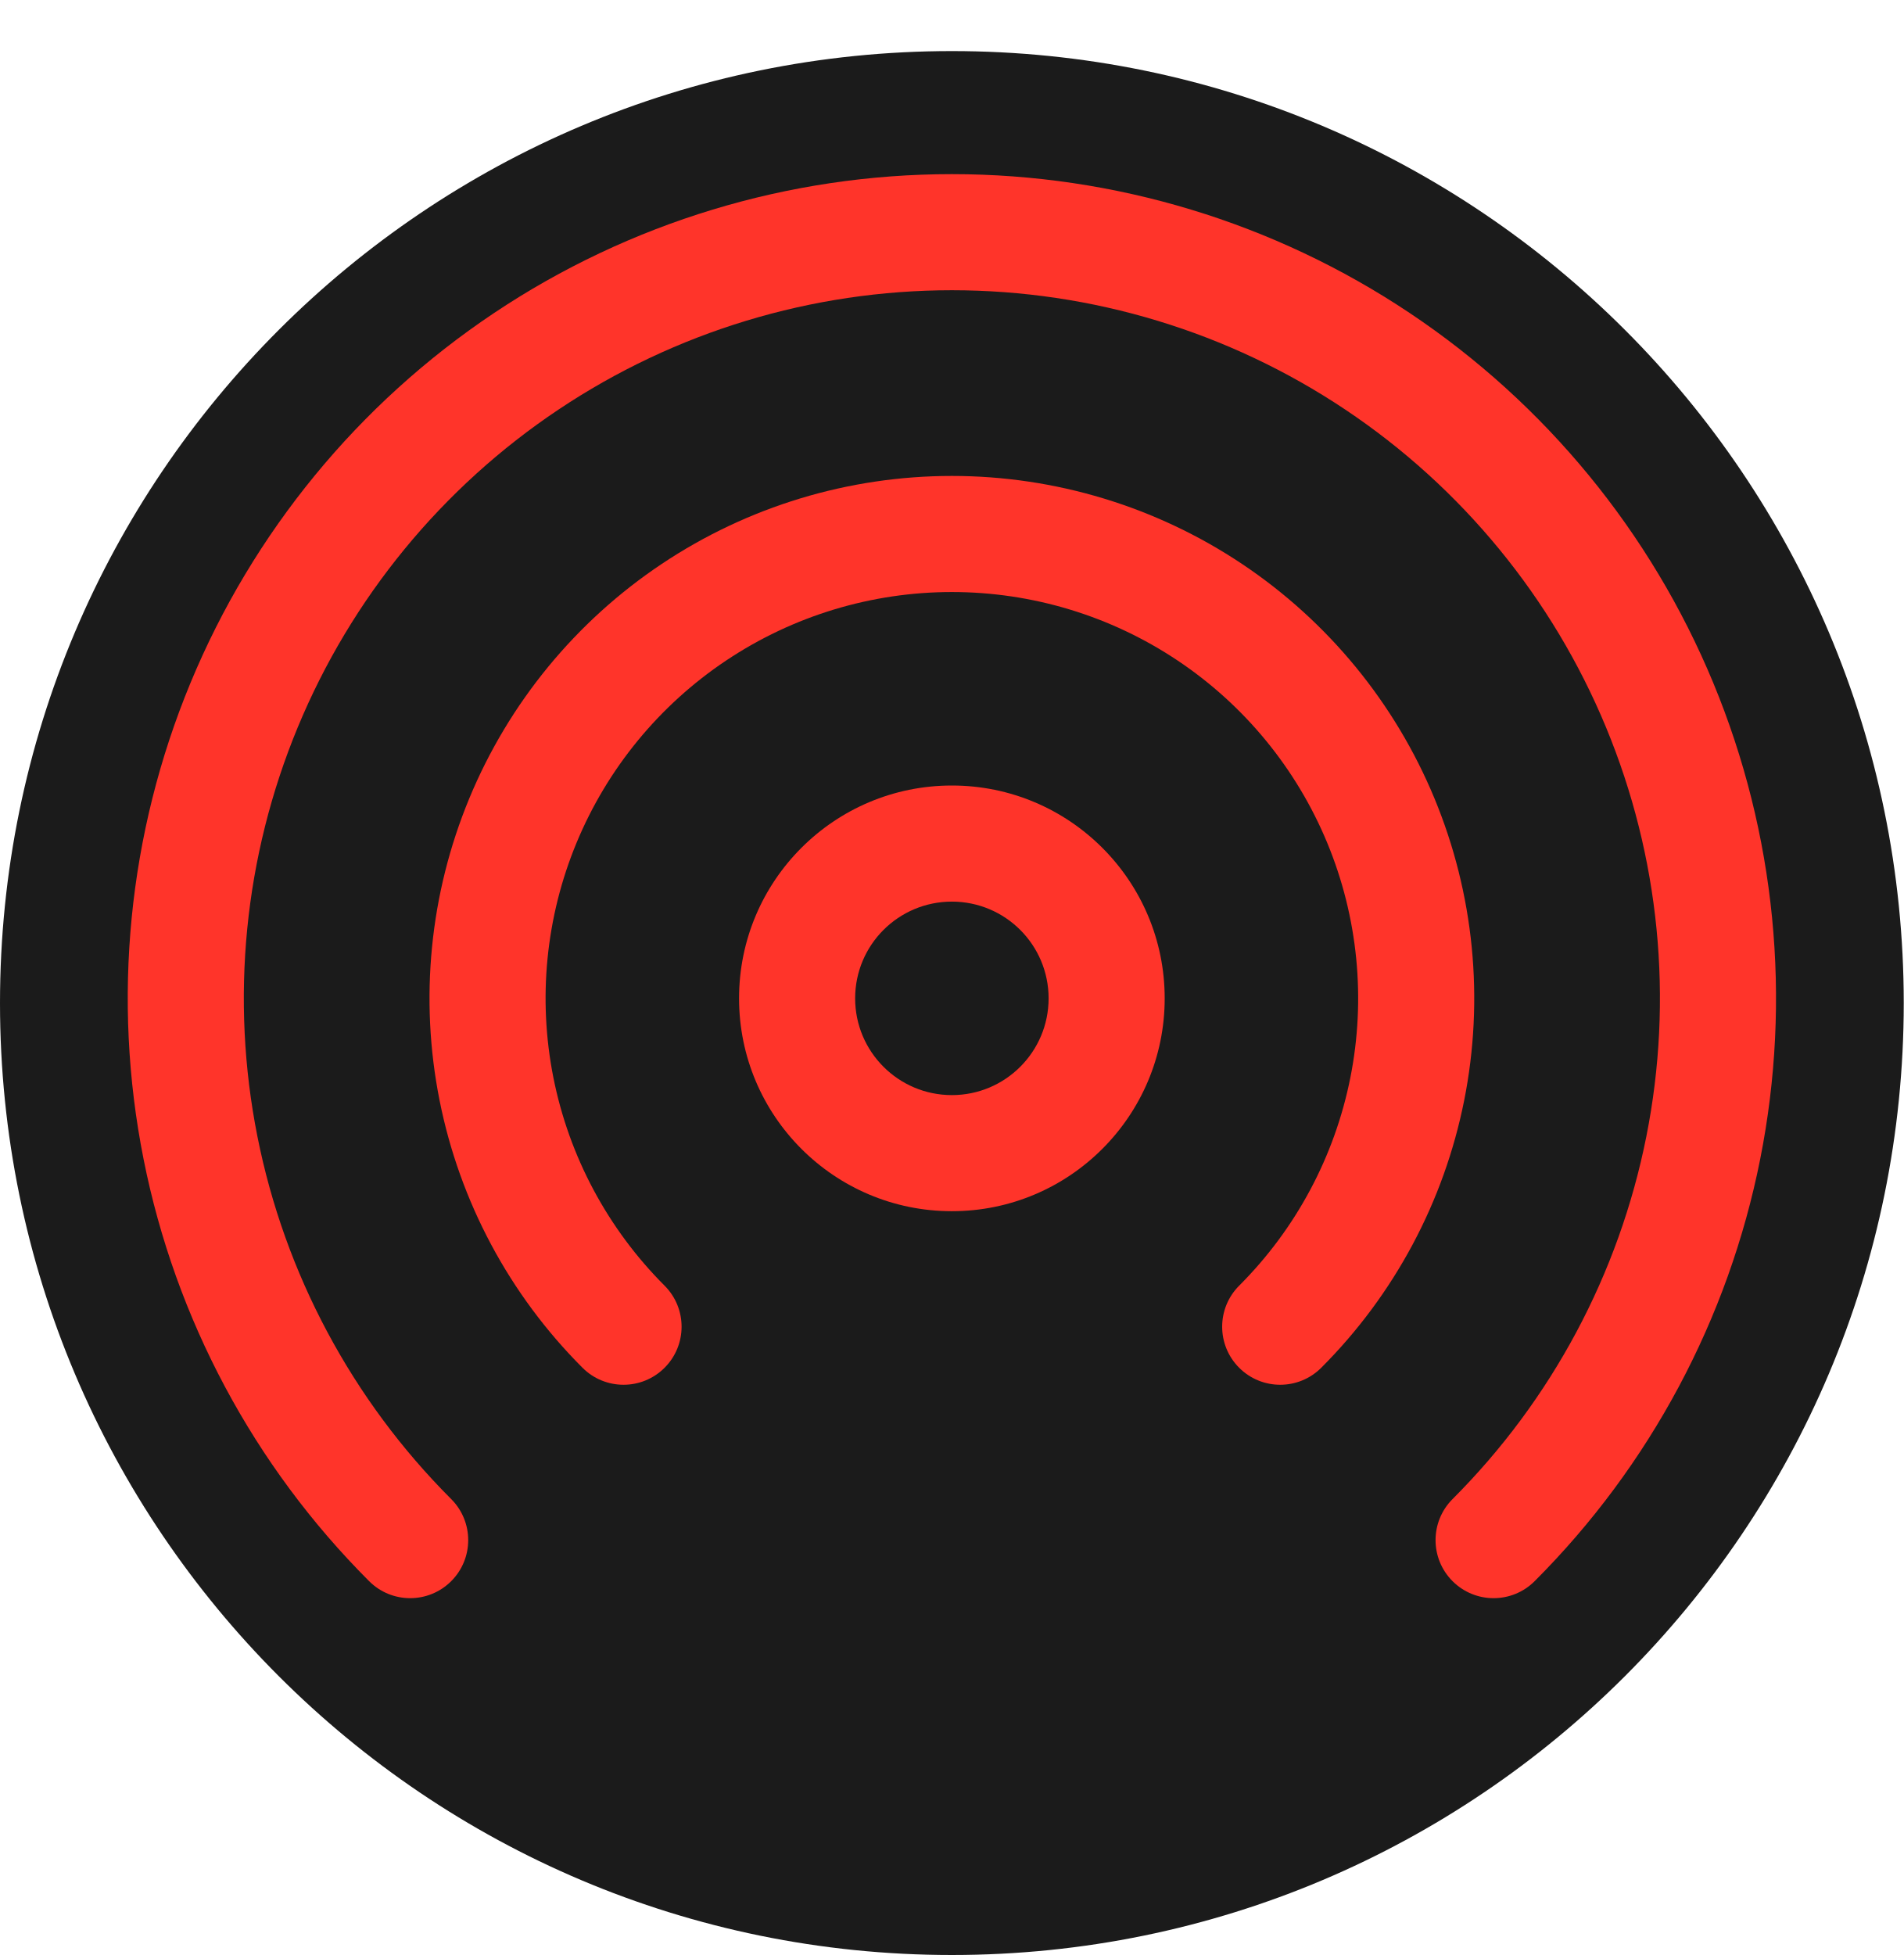
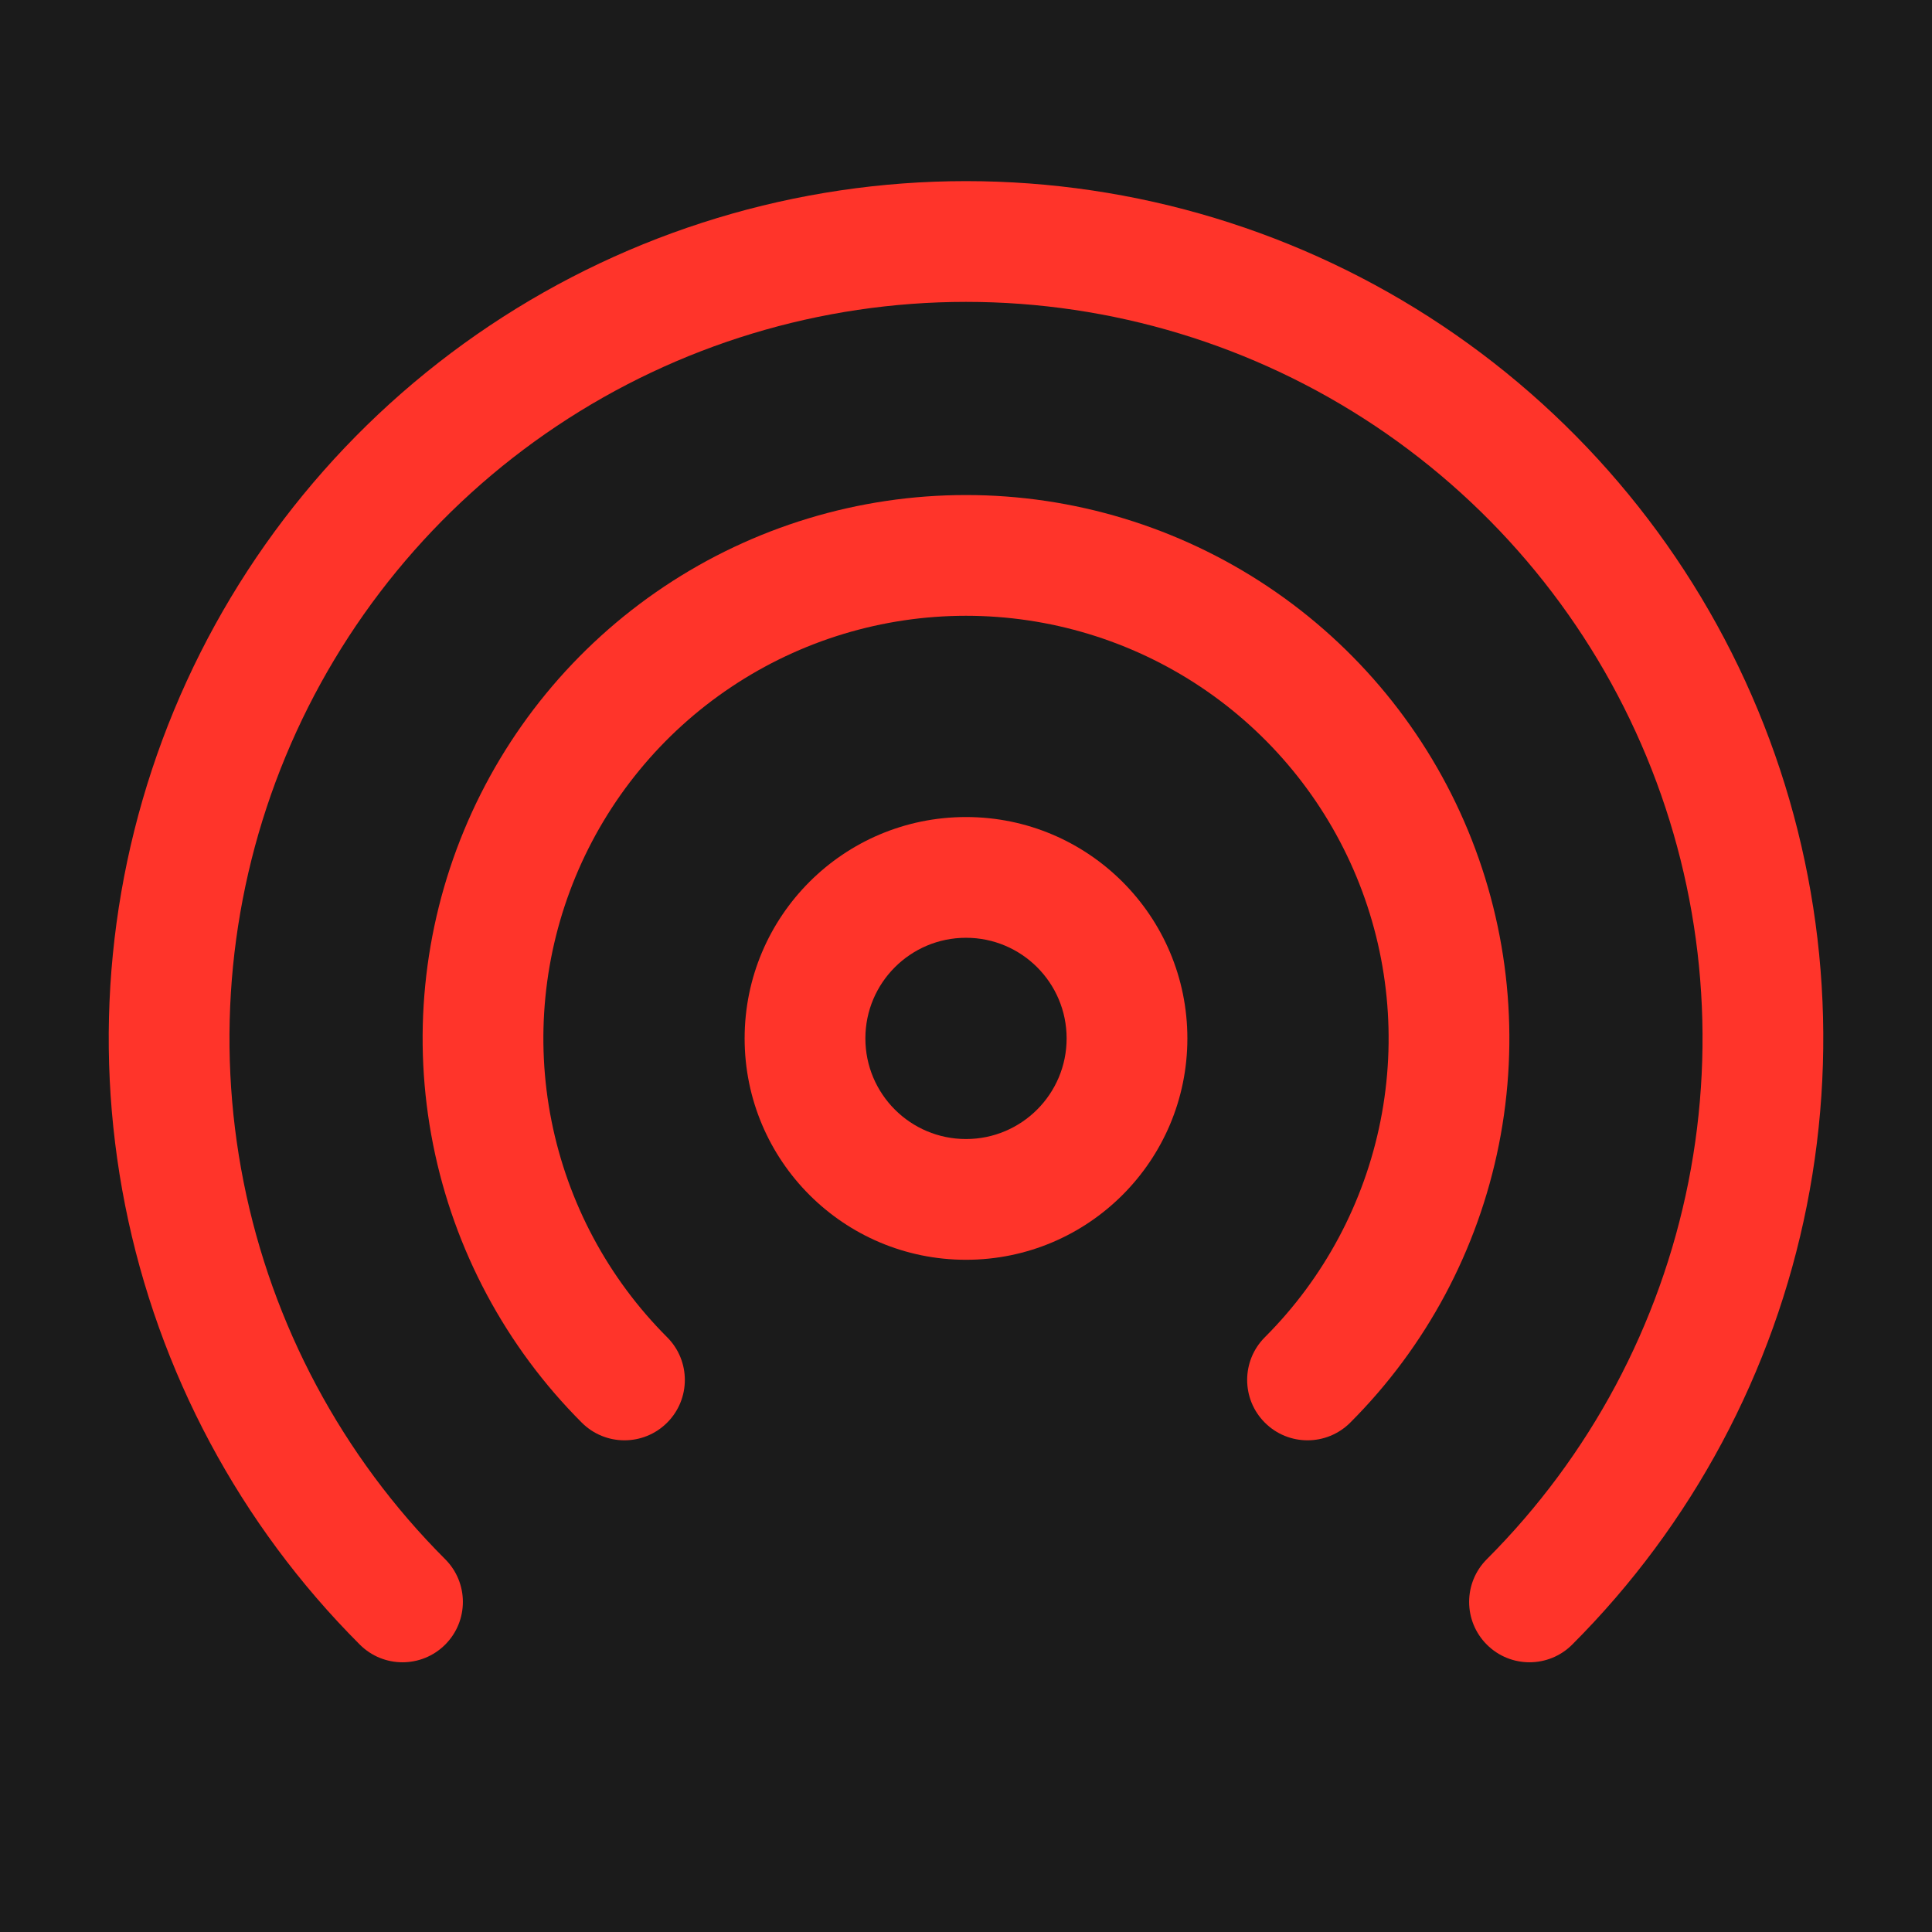
- <svg xmlns="http://www.w3.org/2000/svg" width="410" height="421" viewBox="0 0 410 421" fill="none">
-   <circle cx="205" cy="216" r="205" fill="#1B1B1B" />
-   <path fill-rule="evenodd" clip-rule="evenodd" d="M205 194.158C193.494 194.158 184.167 203.485 184.167 214.991C184.167 226.497 193.494 235.825 205 235.825C216.506 235.825 225.833 226.497 225.833 214.991C225.833 203.485 216.506 194.158 205 194.158ZM159.167 214.991C159.167 189.678 179.687 169.158 205 169.158C230.313 169.158 250.833 189.678 250.833 214.991C250.833 240.304 230.313 260.825 205 260.825C179.687 260.825 159.167 240.304 159.167 214.991Z" fill="#FF342A" />
-   <path fill-rule="evenodd" clip-rule="evenodd" d="M205 127.491C187.694 127.491 170.777 132.623 156.388 142.238C141.998 151.852 130.783 165.518 124.161 181.506C117.538 197.495 115.805 215.088 119.181 232.062C122.558 249.035 130.891 264.626 143.128 276.863C148.01 281.745 148.01 289.659 143.128 294.541C138.247 299.422 130.332 299.422 125.451 294.541C109.717 278.807 99.003 258.762 94.662 236.939C90.321 215.116 92.549 192.496 101.064 171.939C109.578 151.383 123.998 133.813 142.498 121.451C160.999 109.089 182.75 102.491 205 102.491C227.25 102.491 249.001 109.089 267.502 121.451C286.002 133.813 300.422 151.383 308.937 171.939C317.451 192.496 319.679 215.116 315.338 236.939C310.998 258.762 300.283 278.807 284.55 294.541C279.668 299.422 271.753 299.422 266.872 294.541C261.99 289.659 261.99 281.745 266.872 276.863C279.109 264.626 287.443 249.035 290.819 232.062C294.195 215.088 292.462 197.495 285.84 181.506C279.217 165.518 268.002 151.852 253.612 142.238C239.223 132.623 222.306 127.491 205 127.491Z" fill="#FF342A" />
-   <path fill-rule="evenodd" clip-rule="evenodd" d="M205.001 62.5C174.841 62.5 145.359 71.444 120.282 88.2C95.204 104.955 75.659 128.771 64.118 156.636C52.576 184.5 49.556 215.161 55.44 244.741C61.324 274.322 75.847 301.493 97.174 322.819C102.055 327.701 102.055 335.615 97.174 340.497C92.292 345.378 84.377 345.378 79.496 340.497C54.673 315.674 37.769 284.048 30.92 249.618C24.072 215.188 27.587 179.501 41.021 147.068C54.455 114.636 77.204 86.916 106.392 67.413C135.581 47.91 169.897 37.5 205.001 37.5C240.106 37.5 274.422 47.91 303.61 67.413C332.799 86.916 355.548 114.636 368.982 147.068C382.416 179.501 385.931 215.188 379.082 249.618C372.234 284.048 355.329 315.674 330.507 340.497C325.625 345.378 317.711 345.378 312.829 340.497C307.948 335.615 307.948 327.701 312.829 322.819C334.155 301.493 348.679 274.322 354.563 244.741C360.447 215.161 357.427 184.5 345.885 156.636C334.343 128.771 314.798 104.955 289.721 88.2C264.644 71.444 235.161 62.5 205.001 62.5Z" fill="#FF342A" />
+ <svg xmlns="http://www.w3.org/2000/svg" width="400" height="400" viewBox="0 0 400 400" fill="none">
+   <rect width="400" height="400" fill="#1B1B1B" />
+   <path fill-rule="evenodd" clip-rule="evenodd" d="M200 194.158C188.494 194.158 179.167 203.485 179.167 214.991C179.167 226.497 188.494 235.825 200 235.825C211.506 235.825 220.833 226.497 220.833 214.991C220.833 203.485 211.506 194.158 200 194.158ZM154.167 214.991C154.167 189.678 174.687 169.158 200 169.158C225.313 169.158 245.833 189.678 245.833 214.991C245.833 240.304 225.313 260.825 200 260.825C174.687 260.825 154.167 240.304 154.167 214.991Z" fill="#FF342A" />
+   <path fill-rule="evenodd" clip-rule="evenodd" d="M200 127.491C182.694 127.491 165.777 132.623 151.388 142.238C136.998 151.852 125.783 165.518 119.161 181.506C112.538 197.495 110.805 215.088 114.181 232.062C117.558 249.035 125.891 264.626 138.128 276.863C143.01 281.745 143.01 289.659 138.128 294.541C133.247 299.422 125.332 299.422 120.451 294.541C104.717 278.807 94.003 258.762 89.662 236.939C85.321 215.116 87.549 192.496 96.064 171.939C104.578 151.383 118.998 133.813 137.498 121.451C155.999 109.089 177.75 102.491 200 102.491C222.25 102.491 244.001 109.089 262.502 121.451C281.002 133.813 295.422 151.383 303.937 171.939C312.451 192.496 314.679 215.116 310.338 236.939C305.998 258.762 295.283 278.807 279.55 294.541C274.668 299.422 266.753 299.422 261.872 294.541C256.99 289.659 256.99 281.745 261.872 276.863C274.109 264.626 282.443 249.035 285.819 232.062C289.195 215.088 287.462 197.495 280.84 181.506C274.217 165.518 263.002 151.852 248.612 142.238C234.223 132.623 217.306 127.491 200 127.491Z" fill="#FF342A" />
+   <path fill-rule="evenodd" clip-rule="evenodd" d="M200.001 62.5C169.841 62.5 140.359 71.444 115.282 88.2C90.204 104.955 70.659 128.771 59.118 156.636C47.576 184.5 44.556 215.161 50.44 244.741C56.324 274.322 70.847 301.493 92.174 322.819C97.055 327.701 97.055 335.615 92.174 340.497C87.292 345.378 79.377 345.378 74.496 340.497C49.673 315.674 32.769 284.048 25.92 249.618C19.072 215.188 22.587 179.501 36.021 147.068C49.455 114.636 72.204 86.916 101.392 67.413C130.581 47.91 164.897 37.5 200.001 37.5C235.106 37.5 269.422 47.91 298.61 67.413C327.799 86.916 350.548 114.636 363.982 147.068C377.416 179.501 380.931 215.188 374.082 249.618C367.234 284.048 350.329 315.674 325.507 340.497C320.625 345.378 312.711 345.378 307.829 340.497C302.948 335.615 302.948 327.701 307.829 322.819C329.155 301.493 343.679 274.322 349.563 244.741C355.447 215.161 352.427 184.5 340.885 156.636C329.343 128.771 309.798 104.955 284.721 88.2C259.644 71.444 230.161 62.5 200.001 62.5Z" fill="#FF342A" />
</svg>
